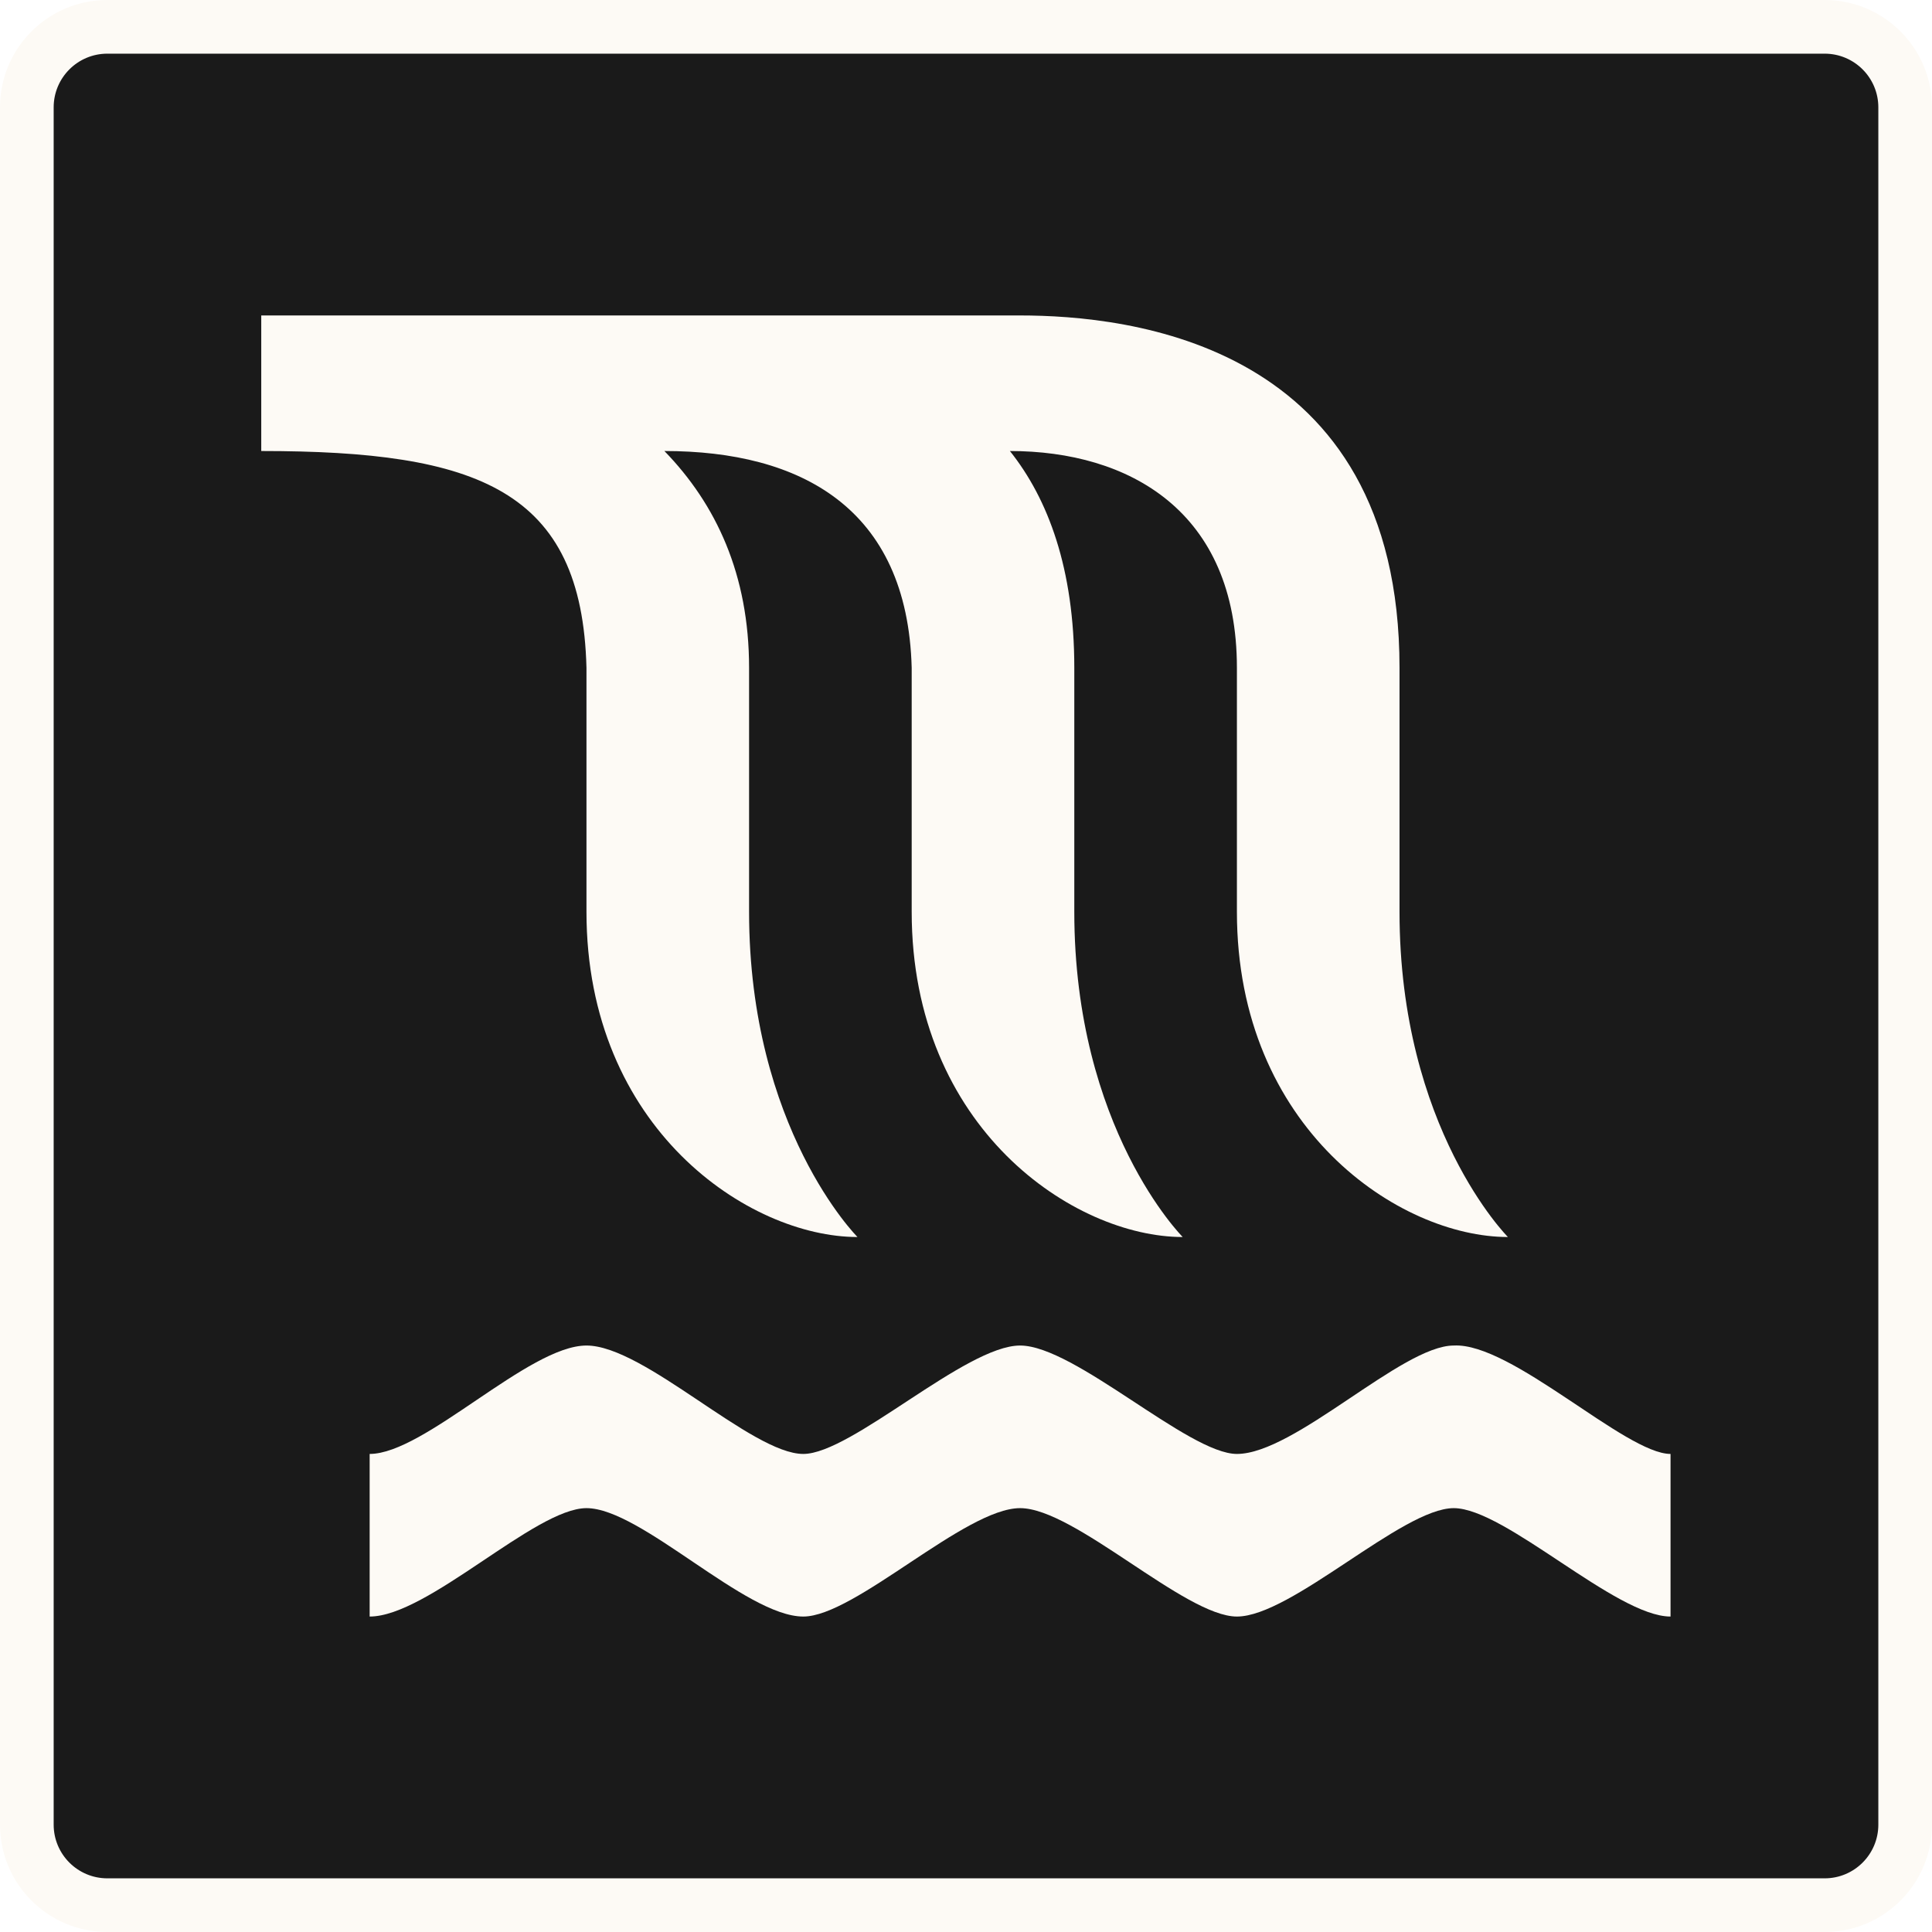
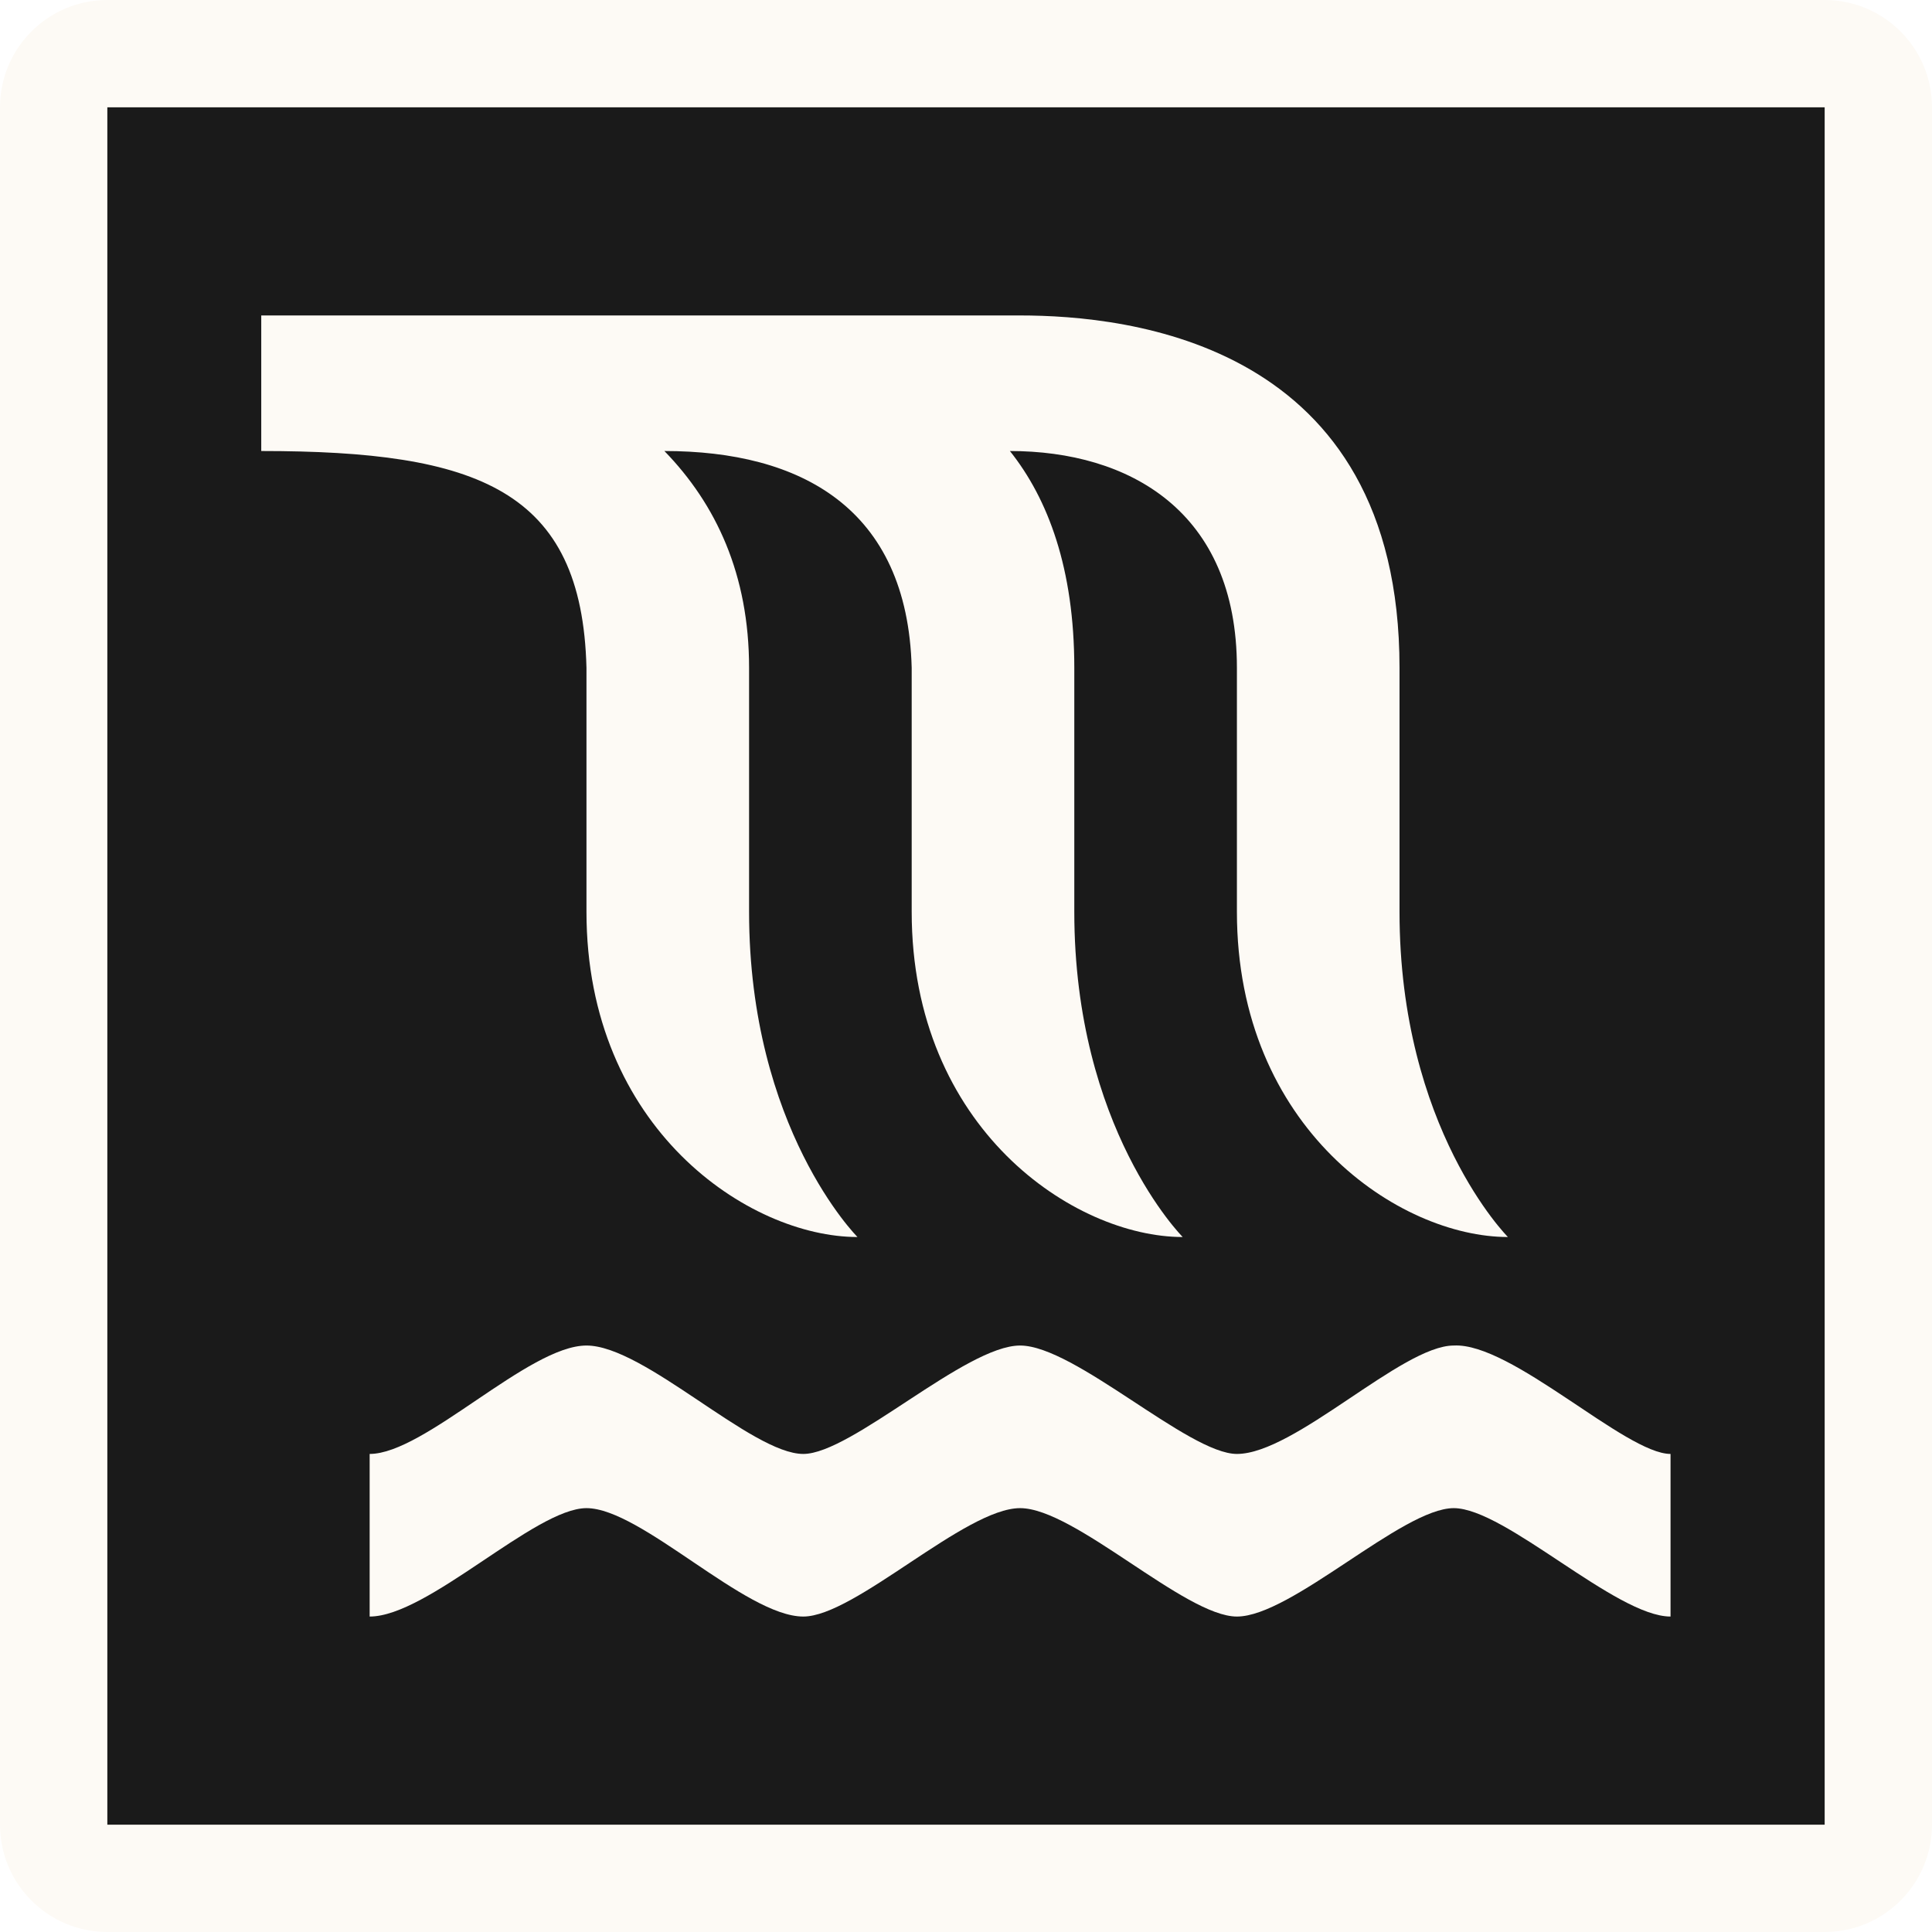
<svg xmlns="http://www.w3.org/2000/svg" id="Layer_1" version="1.1" viewBox="0 0 18 18">
  <defs>
    <style>
      .st0 {
        fill: #fdfaf5;
      }

      .st1 {
        fill: #fdfaf5;
      }

      .st2 {
        fill: #1a1a1a;
      }
    </style>
  </defs>
  <g>
-     <rect class="st2" x=".25" y=".25" width="17.5" height="17.5" rx=".75" ry=".75" />
-     <path class="st0" d="M17,.5c.276,0,.5.224.5.5v16c0,.276-.224.5-.5.5H1c-.276,0-.5-.224-.5-.5V1c0-.276.224-.5.5-.5h16M17,0H1C.448,0,0,.448,0,1v16c0,.552.448,1,1,1h16c.552,0,1-.448,1-1V1c0-.552-.448-1-1-1h0Z" />
+     <rect class="st2" x=".5" y=".5" width="17" height="17" rx=".5" ry=".5" />
+     <path class="st0" d="M17,1v16H1V1h16M17,0H1C.448,0,0,.448,0,1v16c0,.552.448,1,1,1h16c.552,0,1-.448,1-1V1c0-.552-.448-1-1-1h0Z" />
  </g>
  <path class="st1" d="M2.434,2.939v1.263c2.017,0,2.988.36,3.03,2.02v2.273c0,2.02,1.515,3.03,2.525,3.03,0,0-1.01-1.01-1.01-3.03v-2.273c0-.87-.308-1.525-.789-2.02,1.266,0,2.265.528,2.304,2.02v2.273c0,2.02,1.515,3.03,2.525,3.03,0,0-1.01-1.01-1.01-3.03v-2.273c0-.923-.244-1.574-.6-2.02,1.105,0,2.115.556,2.115,2.02v2.273c0,2.02,1.515,3.03,2.525,3.03,0,0-1.01-1.01-1.01-3.03v-2.273c0-3.03-2.525-3.283-3.536-3.283,0,0-7.071,0-7.071-0ZM5.464,12.536c-.539,0-1.507,1.01-2.02,1.01v1.515c.542,0,1.541-1.01,2.02-1.01.509,0,1.481,1.01,2.02,1.01.481,0,1.507-1.01,2.02-1.01.509,0,1.537,1.01,2.02,1.01.509,0,1.541-1.01,2.02-1.01s1.511,1.01,2.02,1.01v-1.515c-.419,0-1.481-1.04-2.02-1.01-.483,0-1.48,1.01-2.02,1.01-.45,0-1.511-1.01-2.02-1.01s-1.57,1.01-2.02,1.01c-.481,0-1.481-1.01-2.02-1.01" />
</svg>
